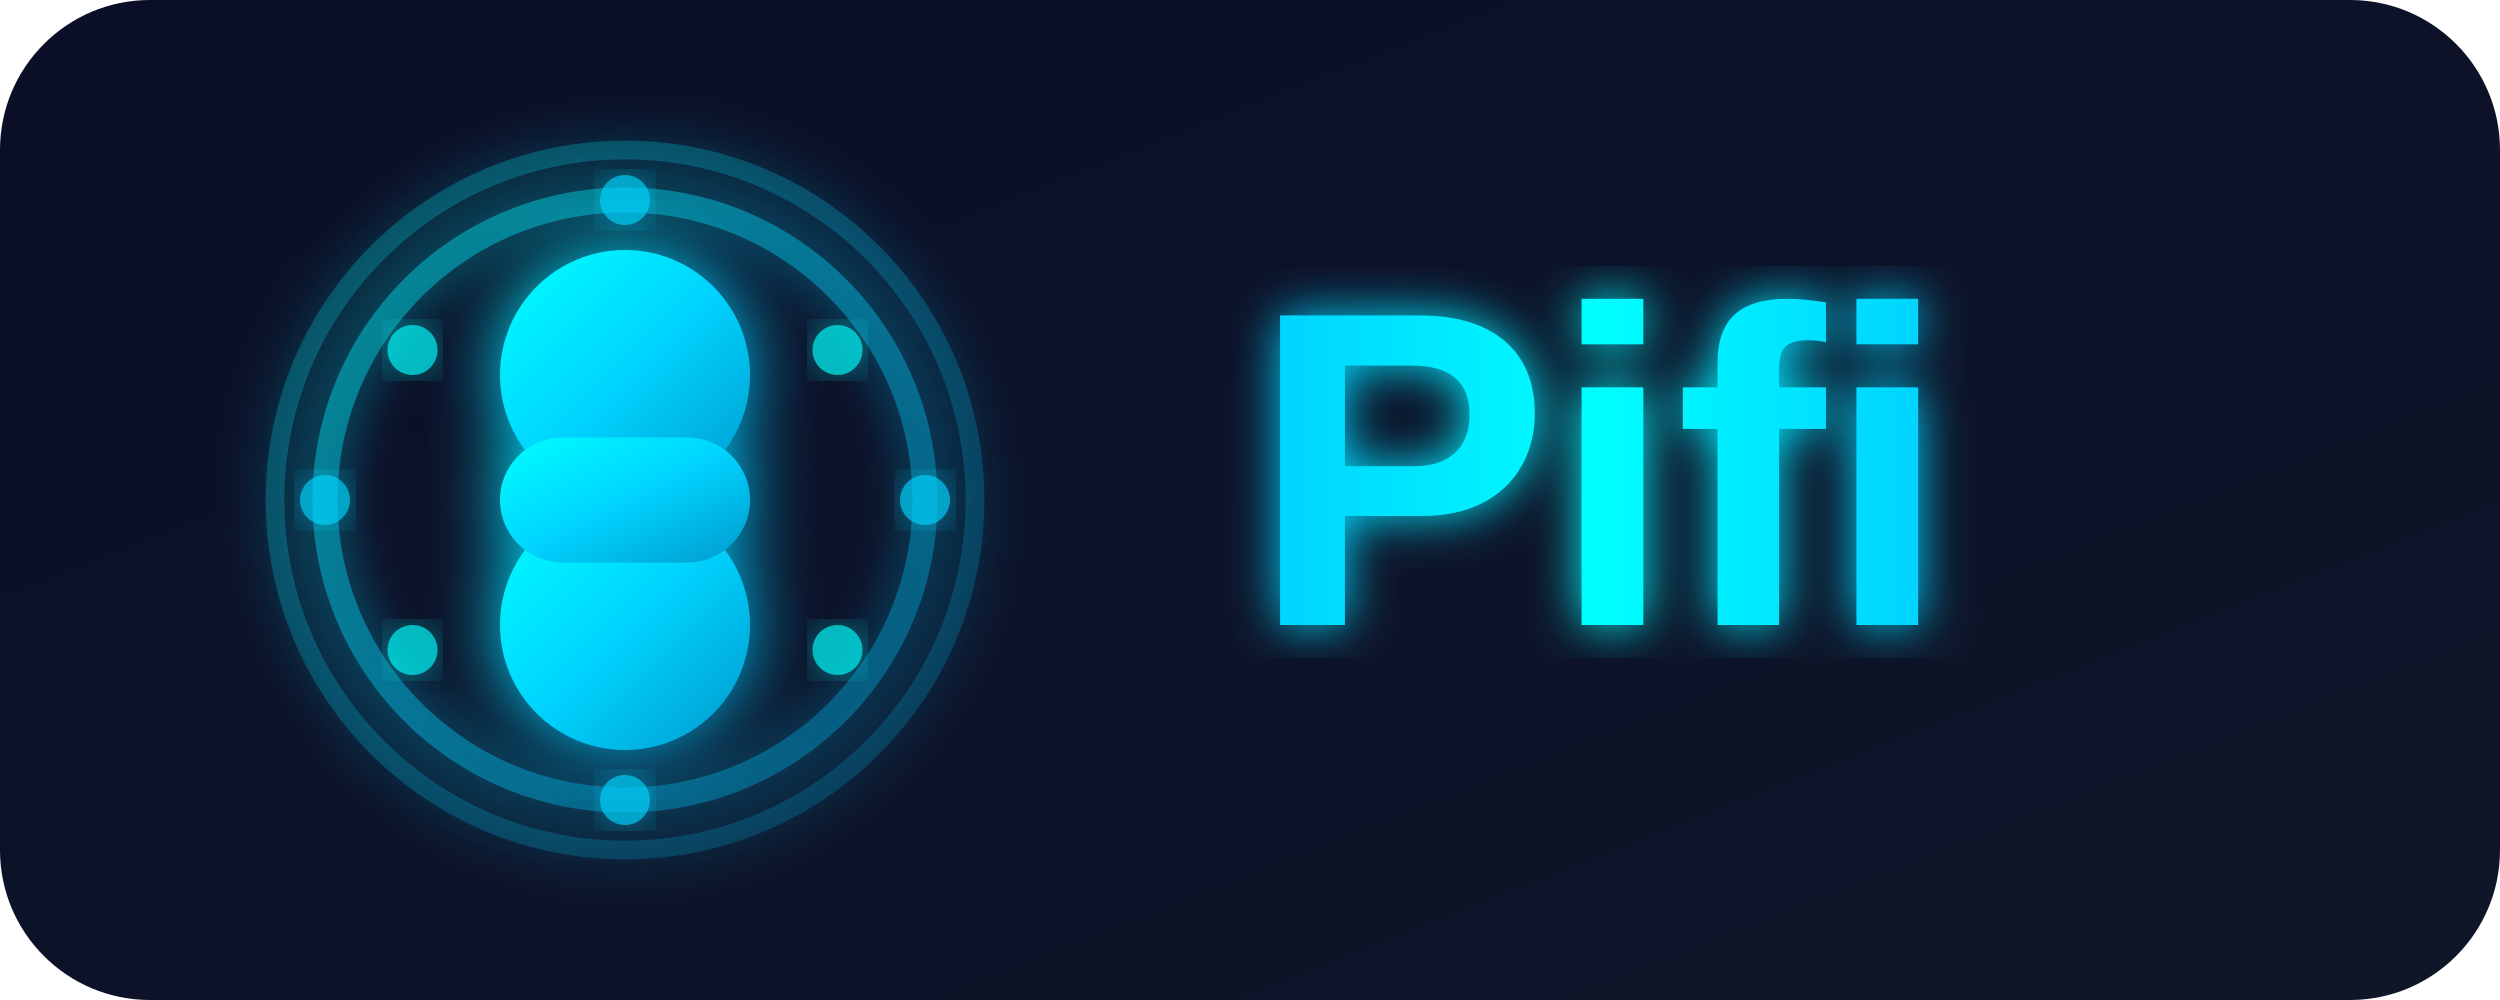
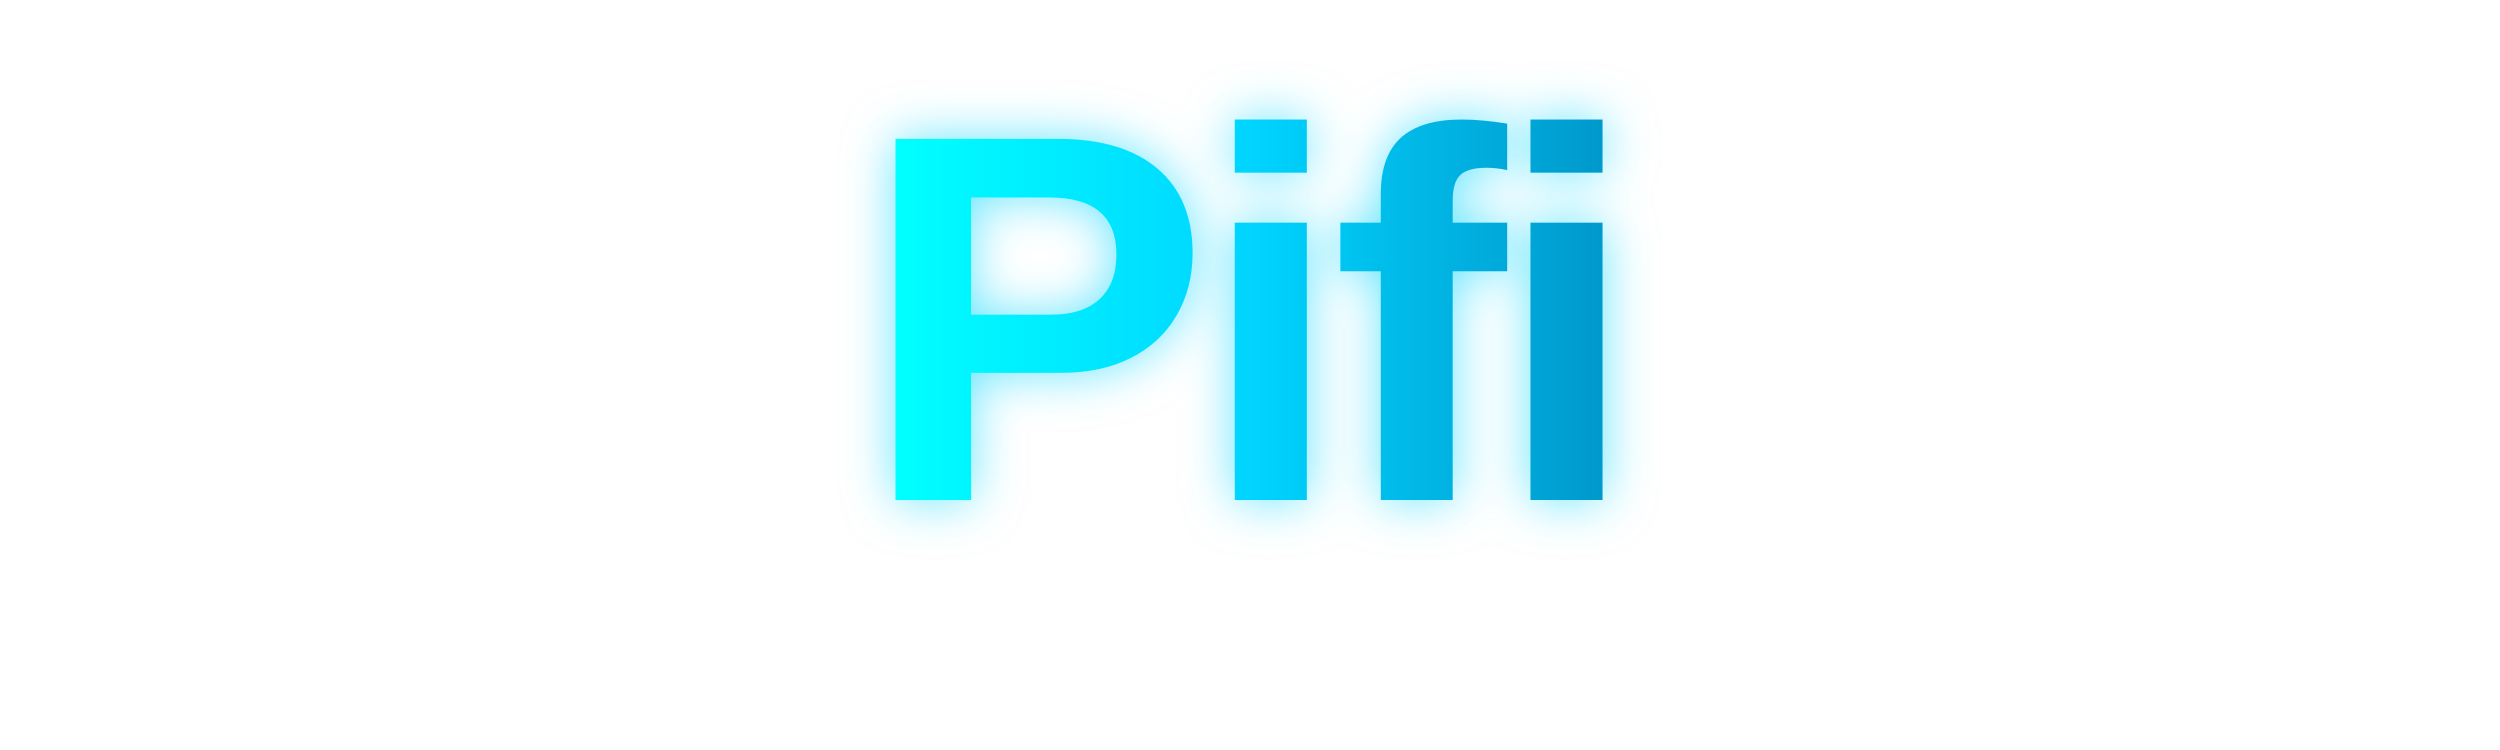
- <svg xmlns="http://www.w3.org/2000/svg" width="200" height="80" viewBox="0 0 200 80">
+ <svg xmlns="http://www.w3.org/2000/svg" width="200" height="60" viewBox="0 0 200 60">
  <defs>
-     <linearGradient id="rectBgGradient" x1="0%" y1="0%" x2="100%" y2="100%">
-       <stop offset="0%" style="stop-color:#0a0e27;stop-opacity:1" />
-       <stop offset="100%" style="stop-color:#0f1629;stop-opacity:1" />
-     </linearGradient>
-     <linearGradient id="rectElementGradient" x1="0%" y1="0%" x2="100%" y2="100%">
+     <linearGradient id="textGradient" x1="0%" y1="0%" x2="100%" y2="0%">
      <stop offset="0%" style="stop-color:#00ffff;stop-opacity:1" />
      <stop offset="50%" style="stop-color:#00d4ff;stop-opacity:1" />
      <stop offset="100%" style="stop-color:#0099cc;stop-opacity:1" />
    </linearGradient>
-     <linearGradient id="textGradient" x1="0%" y1="0%" x2="100%" y2="0%">
-       <stop offset="0%" style="stop-color:#00d4ff;stop-opacity:1" />
-       <stop offset="50%" style="stop-color:#00ffff;stop-opacity:1" />
-       <stop offset="100%" style="stop-color:#00d4ff;stop-opacity:1" />
-     </linearGradient>
-     <filter id="rectGlow">
-       <feGaussianBlur stdDeviation="2" result="coloredBlur" />
+     <filter id="textGlow" x="-50%" y="-50%" width="200%" height="200%">
+       <feGaussianBlur in="SourceAlpha" stdDeviation="2" result="blur" />
+       <feOffset in="blur" dx="0" dy="0" result="offsetBlur" />
+       <feFlood flood-color="#00d4ff" flood-opacity="0.6" />
+       <feComposite in2="offsetBlur" operator="in" />
      <feMerge>
-         <feMergeNode in="coloredBlur" />
-         <feMergeNode in="SourceGraphic" />
-       </feMerge>
-     </filter>
-     <filter id="rectStrongGlow">
-       <feGaussianBlur stdDeviation="3" result="coloredBlur" />
-       <feMerge>
-         <feMergeNode in="coloredBlur" />
+         <feMergeNode />
        <feMergeNode in="SourceGraphic" />
      </feMerge>
    </filter>
  </defs>
-   <rect width="200" height="80" rx="12" fill="url(#rectBgGradient)" />
-   <g transform="translate(50, 40)">
-     <circle cx="0" cy="0" r="28" fill="none" stroke="url(#rectElementGradient)" stroke-width="1.5" opacity="0.3" filter="url(#rectGlow)" />
-     <circle cx="0" cy="0" r="24" fill="none" stroke="url(#rectElementGradient)" stroke-width="2" opacity="0.5" filter="url(#rectGlow)" />
-     <g filter="url(#rectStrongGlow)">
-       <circle cx="0" cy="-10" r="10" fill="url(#rectElementGradient)" />
-       <circle cx="0" cy="10" r="10" fill="url(#rectElementGradient)" />
-       <rect x="-10" y="-5" width="20" height="10" rx="5" fill="url(#rectElementGradient)" />
-       <line x1="-18" y1="0" x2="-10" y2="0" stroke="url(#rectElementGradient)" stroke-width="2.5" stroke-linecap="round" />
-       <line x1="10" y1="0" x2="18" y2="0" stroke="url(#rectElementGradient)" stroke-width="2.5" stroke-linecap="round" />
-     </g>
-     <circle cx="0" cy="-24" r="2" fill="#00d4ff" opacity="0.7" filter="url(#rectGlow)" />
-     <circle cx="17" cy="-12" r="2" fill="#00ffff" opacity="0.7" filter="url(#rectGlow)" />
-     <circle cx="24" cy="0" r="2" fill="#00d4ff" opacity="0.7" filter="url(#rectGlow)" />
-     <circle cx="17" cy="12" r="2" fill="#00ffff" opacity="0.7" filter="url(#rectGlow)" />
-     <circle cx="0" cy="24" r="2" fill="#00d4ff" opacity="0.7" filter="url(#rectGlow)" />
-     <circle cx="-17" cy="12" r="2" fill="#00ffff" opacity="0.7" filter="url(#rectGlow)" />
-     <circle cx="-24" cy="0" r="2" fill="#00d4ff" opacity="0.7" filter="url(#rectGlow)" />
-     <circle cx="-17" cy="-12" r="2" fill="#00ffff" opacity="0.7" filter="url(#rectGlow)" />
-   </g>
-   <text x="100" y="50" font-family="Arial, sans-serif" font-size="36" font-weight="bold" fill="url(#textGradient)" filter="url(#rectGlow)">
+   <rect width="200" height="60" rx="8" fill="transparent" />
+   <text x="100" y="40" font-family="Arial, sans-serif" font-size="42" font-weight="bold" text-anchor="middle" fill="url(#textGradient)" filter="url(#textGlow)" style="letter-spacing: -1px;">
    Pifi
  </text>
-   <line x1="100" y1="58" x2="190" y2="58" stroke="url(#rectElementGradient)" stroke-width="2" opacity="0.6" filter="url(#rectGlow)" />
</svg>
